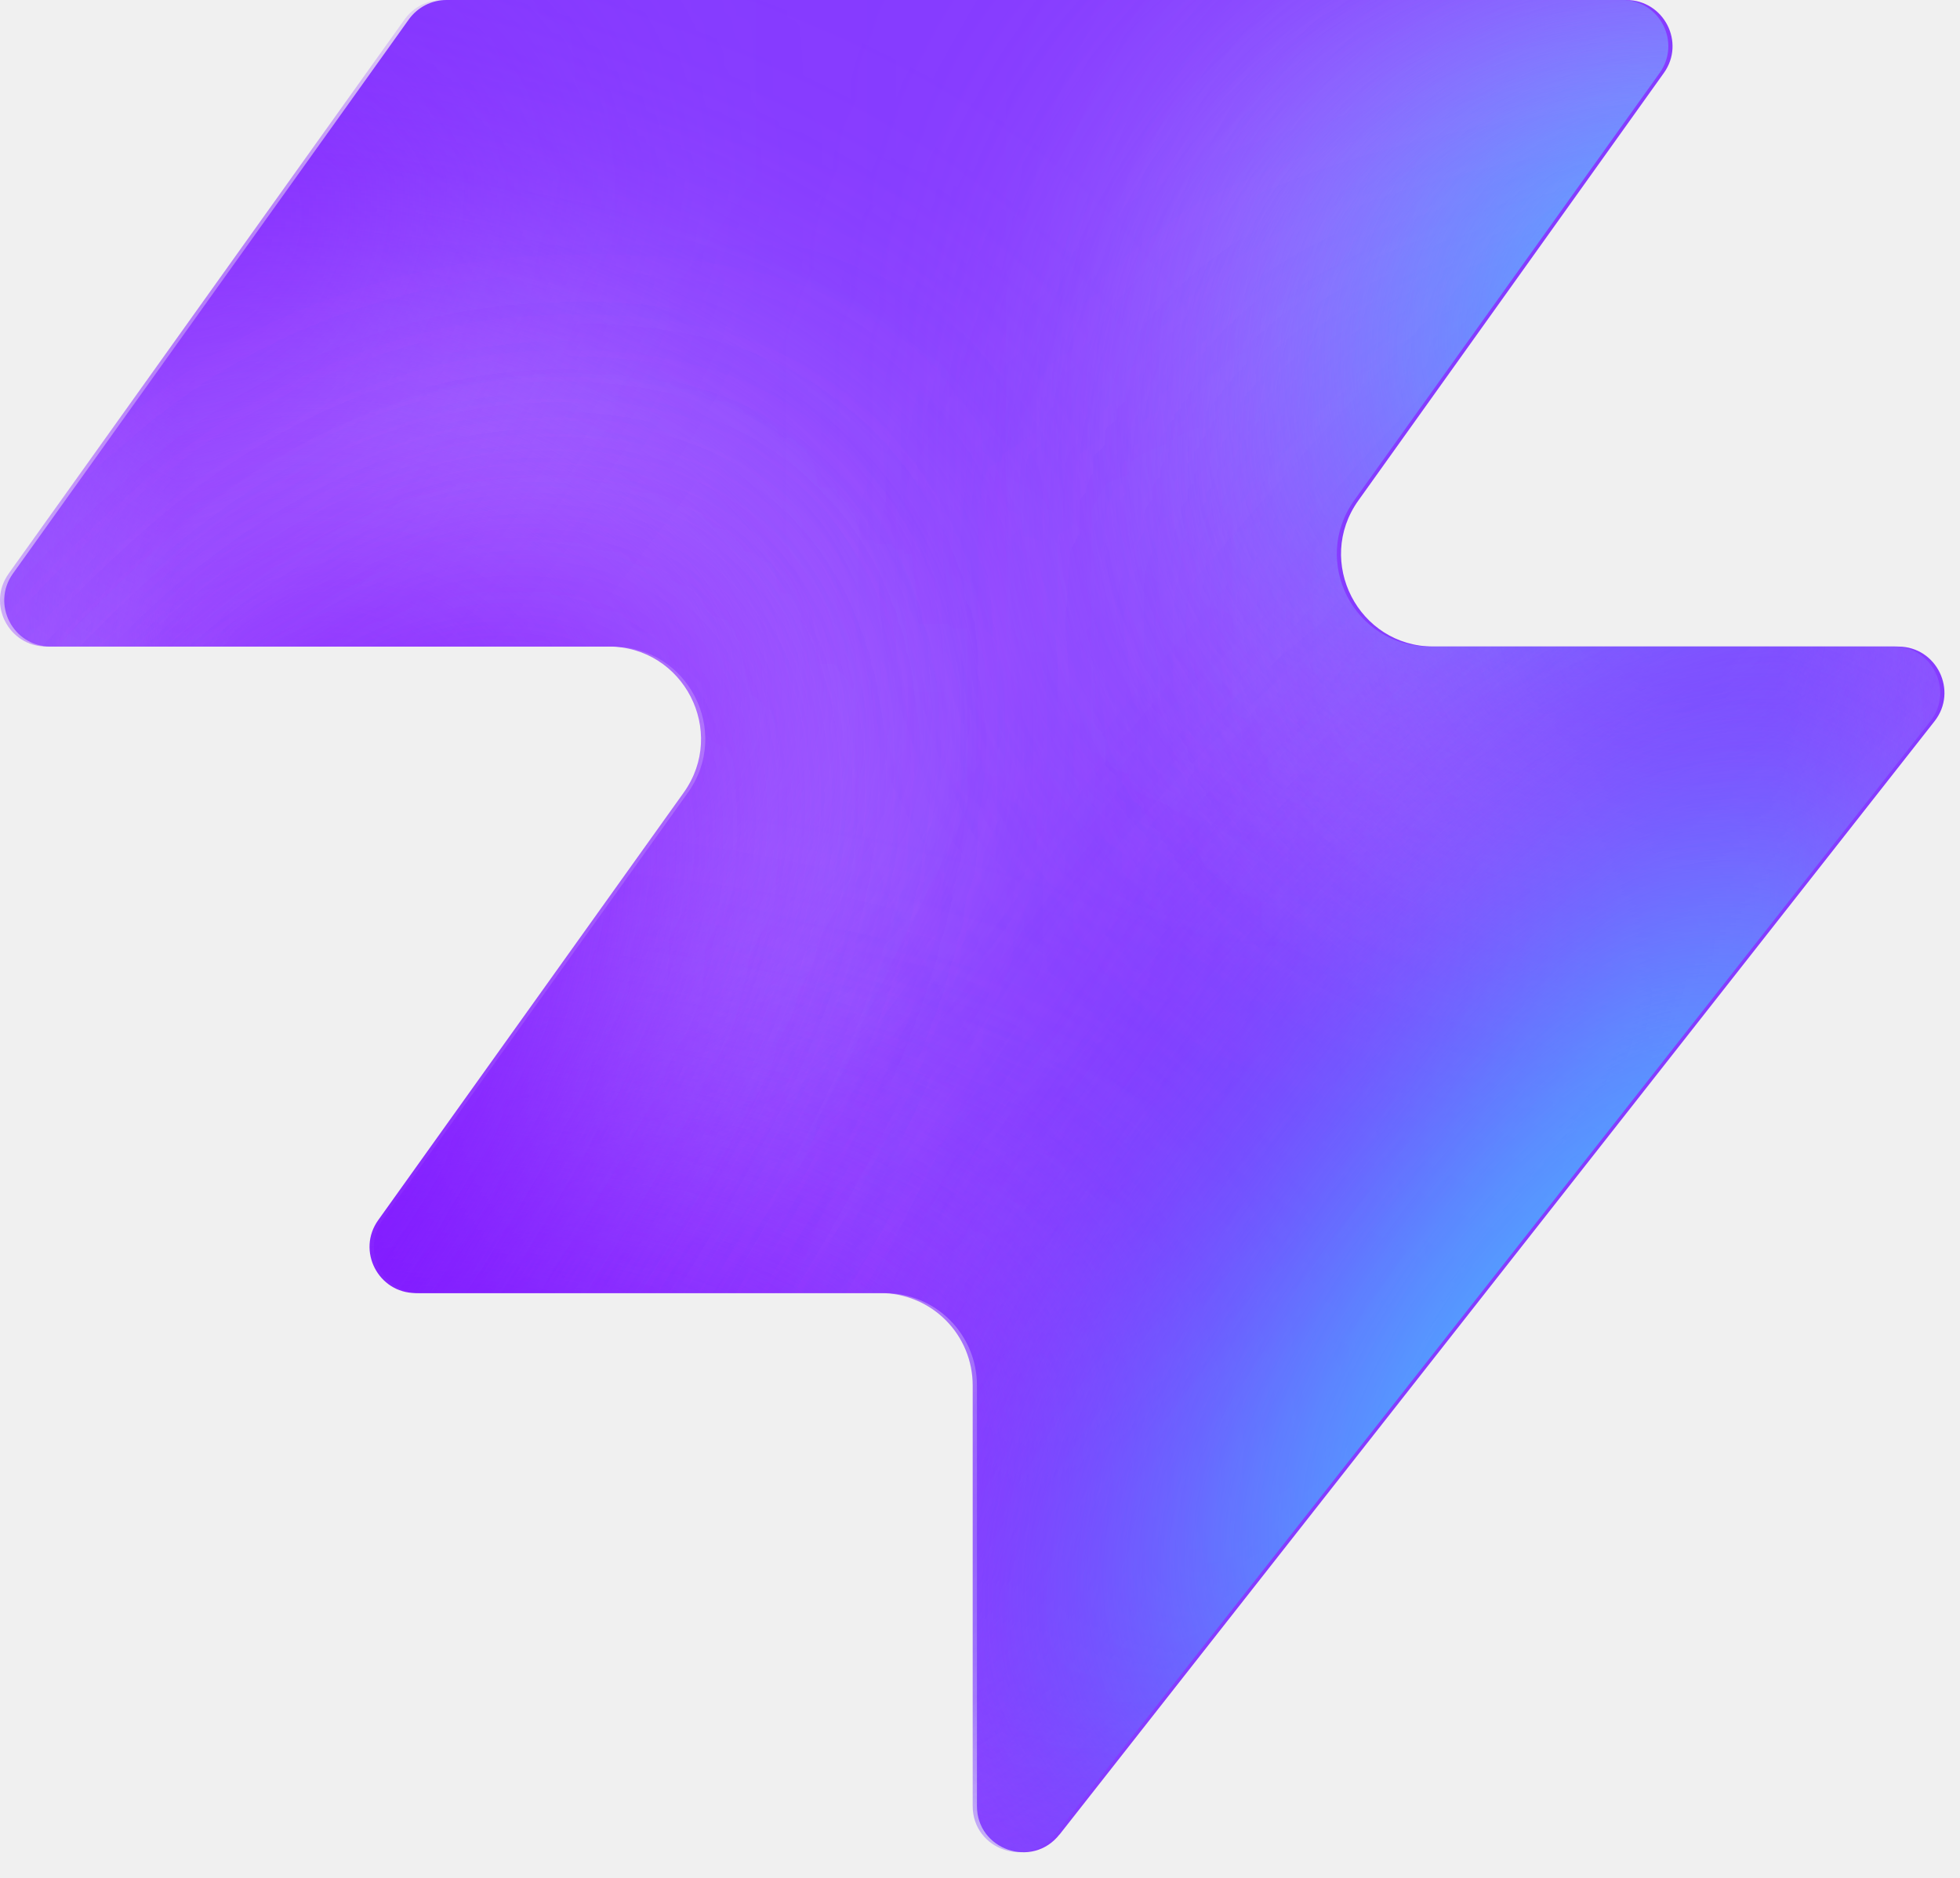
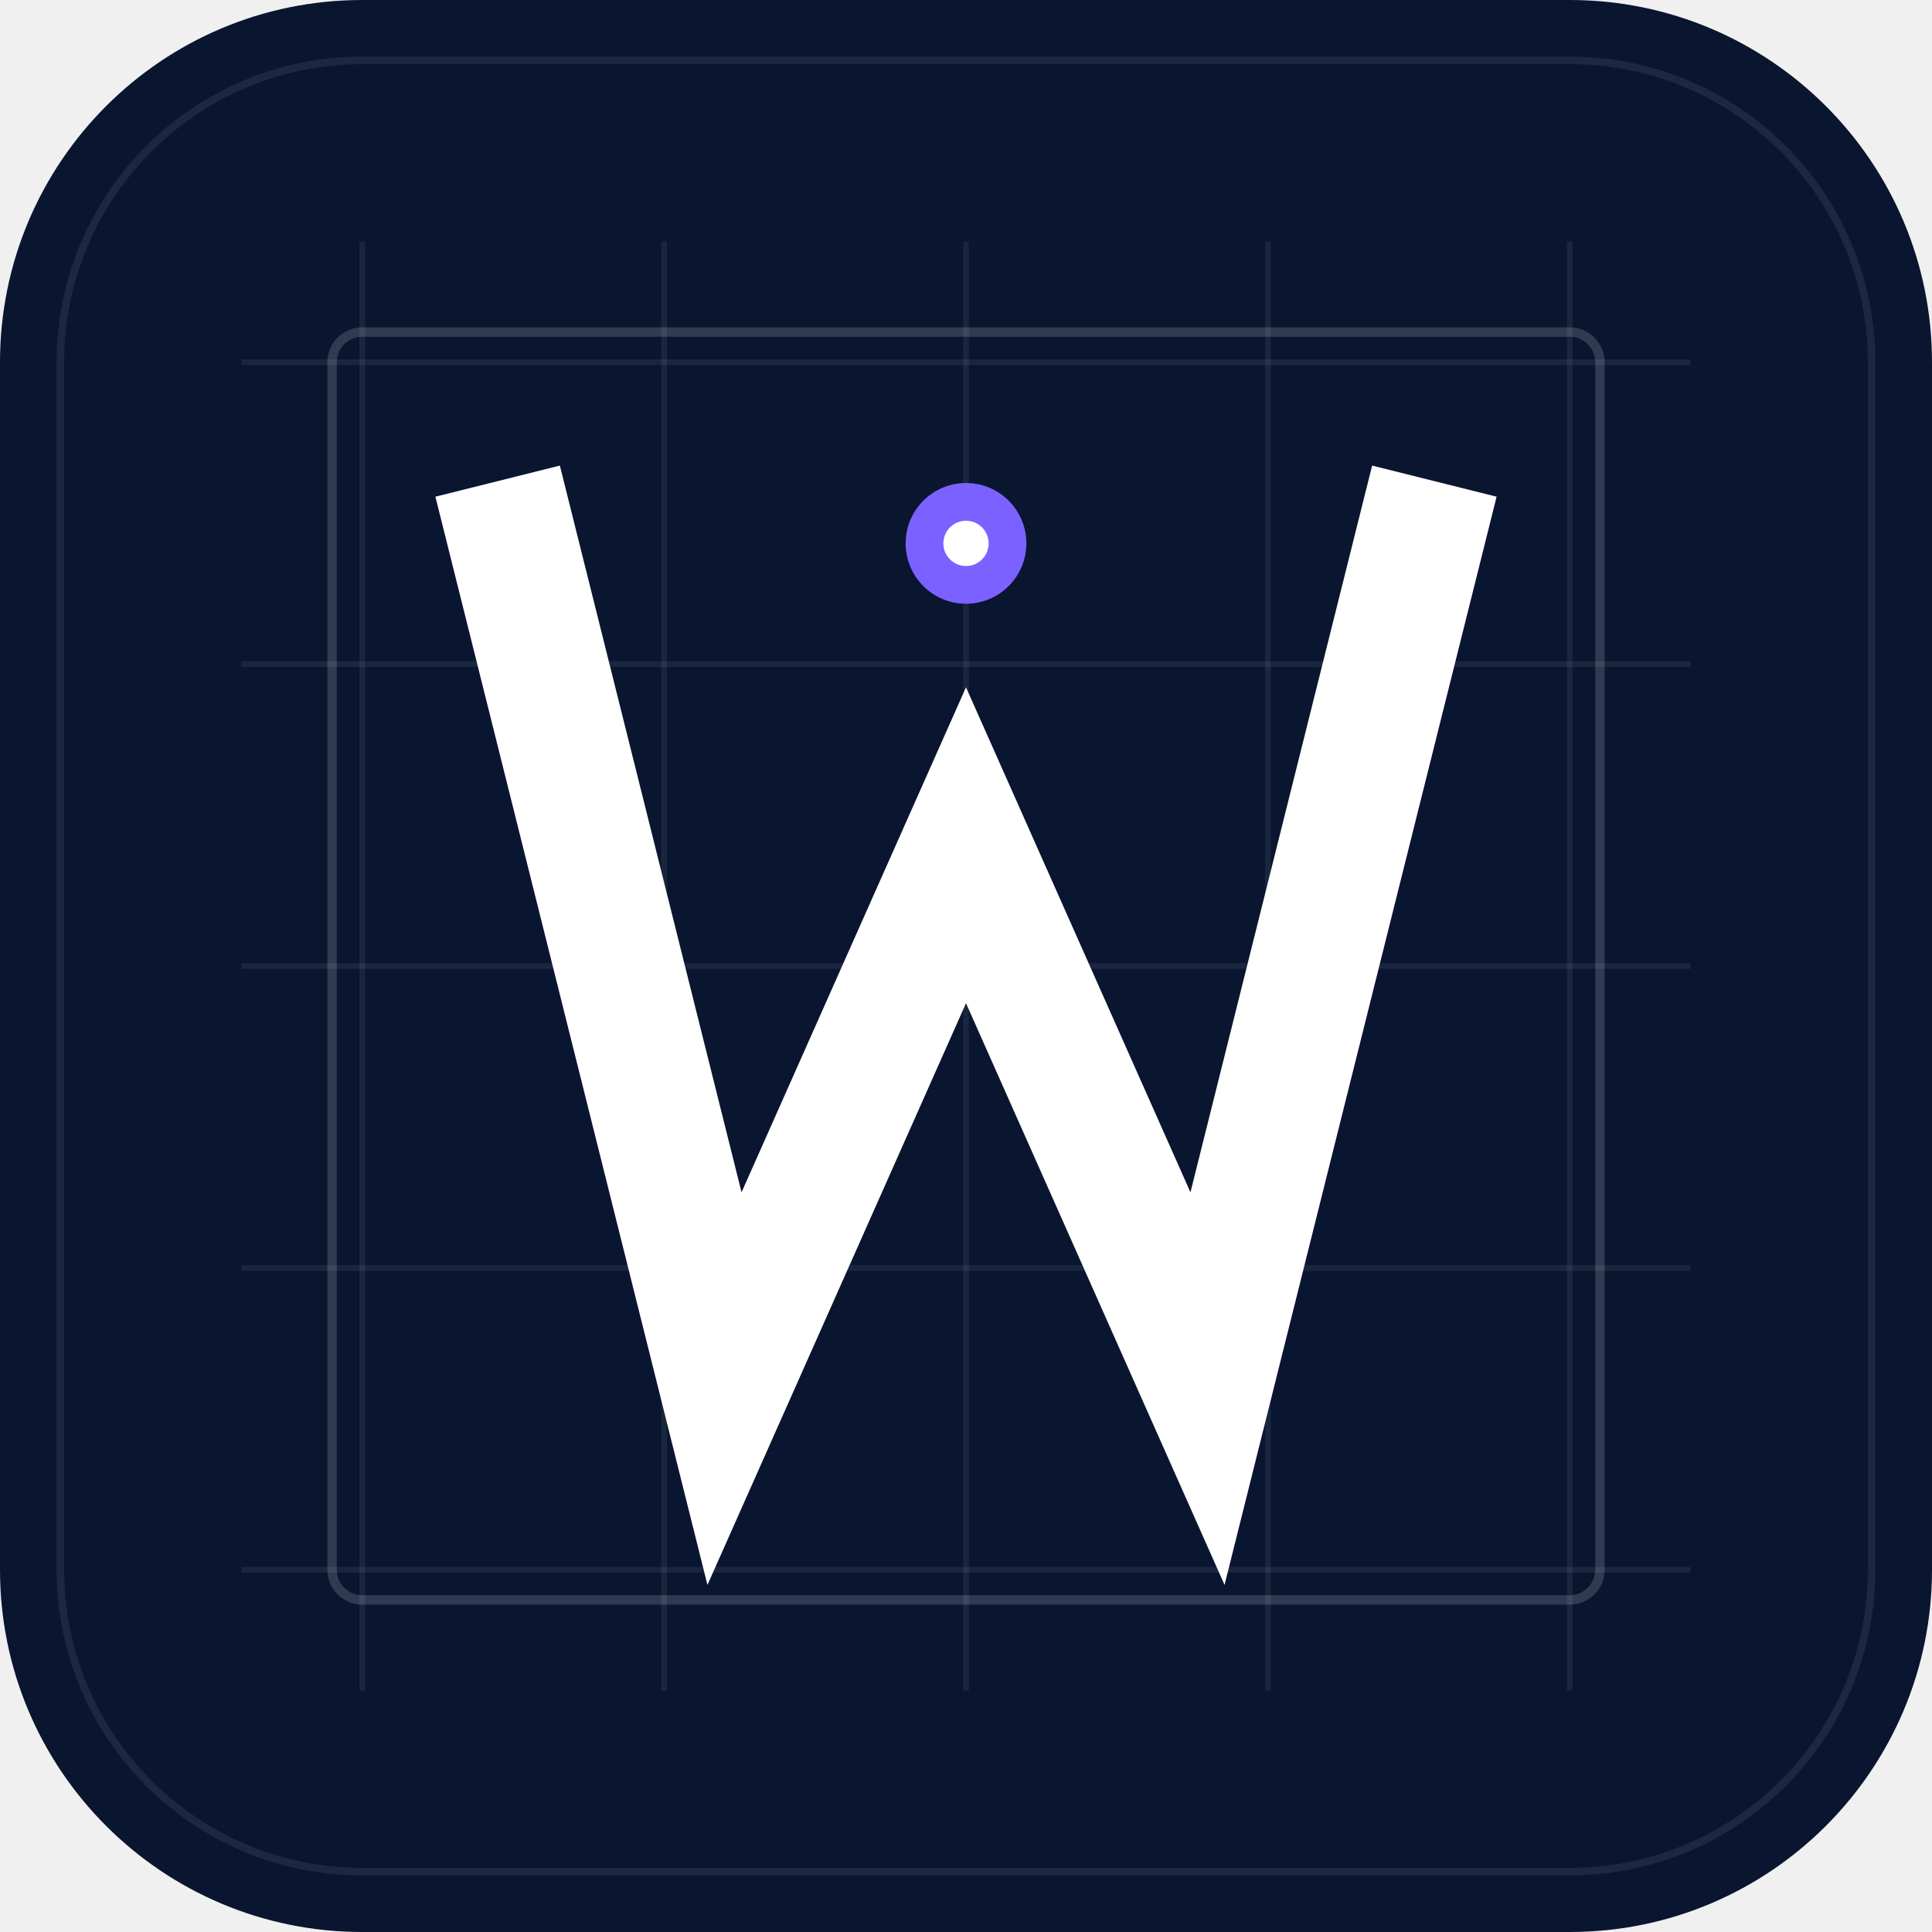
- <svg xmlns="http://www.w3.org/2000/svg" width="48" height="46" fill="none" viewBox="0 0 48 46">
-   <path fill="#863bff" d="M25.946 44.938c-.664.845-2.021.375-2.021-.698V33.937a2.26 2.26 0 0 0-2.262-2.262H10.287c-.92 0-1.456-1.04-.92-1.788l7.48-10.471c1.07-1.497 0-3.578-1.842-3.578H1.237c-.92 0-1.456-1.04-.92-1.788L10.013.474c.214-.297.556-.474.92-.474h28.894c.92 0 1.456 1.04.92 1.788l-7.48 10.471c-1.07 1.498 0 3.579 1.842 3.579h11.377c.943 0 1.473 1.088.89 1.83L25.947 44.94z" style="fill:#863bff;fill:color(display-p3 .525 .23 1);fill-opacity:1" />
-   <mask id="a" width="48" height="46" x="0" y="0" maskUnits="userSpaceOnUse" style="mask-type:alpha">
-     <path fill="#000" d="M25.842 44.938c-.664.844-2.021.375-2.021-.698V33.937a2.26 2.26 0 0 0-2.262-2.262H10.183c-.92 0-1.456-1.04-.92-1.788l7.48-10.471c1.07-1.498 0-3.579-1.842-3.579H1.133c-.92 0-1.456-1.04-.92-1.787L9.91.473c.214-.297.556-.474.92-.474h28.894c.92 0 1.456 1.04.92 1.788l-7.48 10.471c-1.07 1.498 0 3.578 1.842 3.578h11.377c.943 0 1.473 1.088.89 1.832L25.843 44.94z" style="fill:#000;fill-opacity:1" />
-   </mask>
-   <g mask="url(#a)">
-     <g filter="url(#b)">
-       <ellipse cx="5.508" cy="14.704" fill="#ede6ff" rx="5.508" ry="14.704" style="fill:#ede6ff;fill:color(display-p3 .927 .903 1);fill-opacity:1" transform="matrix(.00324 1 1 -.00324 -4.47 31.516)" />
-     </g>
-     <g filter="url(#c)">
-       <ellipse cx="10.399" cy="29.851" fill="#ede6ff" rx="10.399" ry="29.851" style="fill:#ede6ff;fill:color(display-p3 .927 .903 1);fill-opacity:1" transform="matrix(.00324 1 1 -.00324 -39.328 7.883)" />
-     </g>
-     <g filter="url(#d)">
-       <ellipse cx="5.508" cy="30.487" fill="#7e14ff" rx="5.508" ry="30.487" style="fill:#7e14ff;fill:color(display-p3 .492 .077 1);fill-opacity:1" transform="rotate(89.814 -25.913 -14.639)scale(1 -1)" />
-     </g>
-     <g filter="url(#e)">
-       <ellipse cx="5.508" cy="30.599" fill="#7e14ff" rx="5.508" ry="30.599" style="fill:#7e14ff;fill:color(display-p3 .492 .077 1);fill-opacity:1" transform="rotate(89.814 -32.644 -3.334)scale(1 -1)" />
-     </g>
-     <g filter="url(#f)">
-       <ellipse cx="5.508" cy="30.599" fill="#7e14ff" rx="5.508" ry="30.599" style="fill:#7e14ff;fill:color(display-p3 .492 .077 1);fill-opacity:1" transform="matrix(.00324 1 1 -.00324 -34.34 30.47)" />
-     </g>
-     <g filter="url(#g)">
-       <ellipse cx="14.072" cy="22.078" fill="#ede6ff" rx="14.072" ry="22.078" style="fill:#ede6ff;fill:color(display-p3 .927 .903 1);fill-opacity:1" transform="rotate(93.35 24.506 48.493)scale(-1 1)" />
-     </g>
-     <g filter="url(#h)">
-       <ellipse cx="3.47" cy="21.501" fill="#7e14ff" rx="3.47" ry="21.501" style="fill:#7e14ff;fill:color(display-p3 .492 .077 1);fill-opacity:1" transform="rotate(89.009 28.708 47.59)scale(-1 1)" />
-     </g>
-     <g filter="url(#i)">
-       <ellipse cx="3.47" cy="21.501" fill="#7e14ff" rx="3.47" ry="21.501" style="fill:#7e14ff;fill:color(display-p3 .492 .077 1);fill-opacity:1" transform="rotate(89.009 28.708 47.59)scale(-1 1)" />
-     </g>
-     <g filter="url(#j)">
-       <ellipse cx=".387" cy="8.972" fill="#7e14ff" rx="4.407" ry="29.108" style="fill:#7e14ff;fill:color(display-p3 .492 .077 1);fill-opacity:1" transform="rotate(39.51 .387 8.972)" />
-     </g>
-     <g filter="url(#k)">
-       <ellipse cx="47.523" cy="-6.092" fill="#7e14ff" rx="4.407" ry="29.108" style="fill:#7e14ff;fill:color(display-p3 .492 .077 1);fill-opacity:1" transform="rotate(37.892 47.523 -6.092)" />
-     </g>
-     <g filter="url(#l)">
-       <ellipse cx="41.412" cy="6.333" fill="#47bfff" rx="5.971" ry="9.665" style="fill:#47bfff;fill:color(display-p3 .28 .748 1);fill-opacity:1" transform="rotate(37.892 41.412 6.333)" />
-     </g>
-     <g filter="url(#m)">
-       <ellipse cx="-1.879" cy="38.332" fill="#7e14ff" rx="4.407" ry="29.108" style="fill:#7e14ff;fill:color(display-p3 .492 .077 1);fill-opacity:1" transform="rotate(37.892 -1.88 38.332)" />
-     </g>
-     <g filter="url(#n)">
-       <ellipse cx="-1.879" cy="38.332" fill="#7e14ff" rx="4.407" ry="29.108" style="fill:#7e14ff;fill:color(display-p3 .492 .077 1);fill-opacity:1" transform="rotate(37.892 -1.88 38.332)" />
-     </g>
-     <g filter="url(#o)">
-       <ellipse cx="35.651" cy="29.907" fill="#7e14ff" rx="4.407" ry="29.108" style="fill:#7e14ff;fill:color(display-p3 .492 .077 1);fill-opacity:1" transform="rotate(37.892 35.651 29.907)" />
-     </g>
-     <g filter="url(#p)">
-       <ellipse cx="38.418" cy="32.4" fill="#47bfff" rx="5.971" ry="15.297" style="fill:#47bfff;fill:color(display-p3 .28 .748 1);fill-opacity:1" transform="rotate(37.892 38.418 32.4)" />
-     </g>
+ <svg xmlns="http://www.w3.org/2000/svg" viewBox="0 0 512 512" fill="none">
+   <rect width="512" height="512" rx="96" fill="#0a1530" />
+   <rect x="16" y="16" width="480" height="480" rx="80" stroke="rgba(255, 255, 255, 0.08)" stroke-width="2" />
+   <g stroke="rgba(255, 255, 255, 0.07)" stroke-width="1.5">
+     <line x1="96" y1="64" x2="96" y2="448" />
+     <line x1="176" y1="64" x2="176" y2="448" />
+     <line x1="256" y1="64" x2="256" y2="448" />
+     <line x1="336" y1="64" x2="336" y2="448" />
+     <line x1="416" y1="64" x2="416" y2="448" />
+     <line x1="64" y1="96" x2="448" y2="96" />
+     <line x1="64" y1="176" x2="448" y2="176" />
+     <line x1="64" y1="256" x2="448" y2="256" />
+     <line x1="64" y1="336" x2="448" y2="336" />
+     <line x1="64" y1="416" x2="448" y2="416" />
  </g>
-   <defs>
-     <filter id="b" width="60.045" height="41.654" x="-19.77" y="16.149" color-interpolation-filters="sRGB" filterUnits="userSpaceOnUse">
-       <feFlood flood-opacity="0" result="BackgroundImageFix" />
-       <feBlend in="SourceGraphic" in2="BackgroundImageFix" result="shape" />
-       <feGaussianBlur result="effect1_foregroundBlur_2002_17158" stdDeviation="7.659" />
-     </filter>
-     <filter id="c" width="90.34" height="51.437" x="-54.613" y="-7.533" color-interpolation-filters="sRGB" filterUnits="userSpaceOnUse">
-       <feFlood flood-opacity="0" result="BackgroundImageFix" />
-       <feBlend in="SourceGraphic" in2="BackgroundImageFix" result="shape" />
-       <feGaussianBlur result="effect1_foregroundBlur_2002_17158" stdDeviation="7.659" />
-     </filter>
-     <filter id="d" width="79.355" height="29.4" x="-49.64" y="2.03" color-interpolation-filters="sRGB" filterUnits="userSpaceOnUse">
-       <feFlood flood-opacity="0" result="BackgroundImageFix" />
-       <feBlend in="SourceGraphic" in2="BackgroundImageFix" result="shape" />
-       <feGaussianBlur result="effect1_foregroundBlur_2002_17158" stdDeviation="4.596" />
-     </filter>
-     <filter id="e" width="79.579" height="29.4" x="-45.045" y="20.029" color-interpolation-filters="sRGB" filterUnits="userSpaceOnUse">
-       <feFlood flood-opacity="0" result="BackgroundImageFix" />
-       <feBlend in="SourceGraphic" in2="BackgroundImageFix" result="shape" />
-       <feGaussianBlur result="effect1_foregroundBlur_2002_17158" stdDeviation="4.596" />
-     </filter>
-     <filter id="f" width="79.579" height="29.4" x="-43.513" y="21.178" color-interpolation-filters="sRGB" filterUnits="userSpaceOnUse">
-       <feFlood flood-opacity="0" result="BackgroundImageFix" />
-       <feBlend in="SourceGraphic" in2="BackgroundImageFix" result="shape" />
-       <feGaussianBlur result="effect1_foregroundBlur_2002_17158" stdDeviation="4.596" />
-     </filter>
-     <filter id="g" width="74.749" height="58.852" x="15.756" y="-17.901" color-interpolation-filters="sRGB" filterUnits="userSpaceOnUse">
-       <feFlood flood-opacity="0" result="BackgroundImageFix" />
-       <feBlend in="SourceGraphic" in2="BackgroundImageFix" result="shape" />
-       <feGaussianBlur result="effect1_foregroundBlur_2002_17158" stdDeviation="7.659" />
-     </filter>
-     <filter id="h" width="61.377" height="25.362" x="23.548" y="2.284" color-interpolation-filters="sRGB" filterUnits="userSpaceOnUse">
-       <feFlood flood-opacity="0" result="BackgroundImageFix" />
-       <feBlend in="SourceGraphic" in2="BackgroundImageFix" result="shape" />
-       <feGaussianBlur result="effect1_foregroundBlur_2002_17158" stdDeviation="4.596" />
-     </filter>
-     <filter id="i" width="61.377" height="25.362" x="23.548" y="2.284" color-interpolation-filters="sRGB" filterUnits="userSpaceOnUse">
-       <feFlood flood-opacity="0" result="BackgroundImageFix" />
-       <feBlend in="SourceGraphic" in2="BackgroundImageFix" result="shape" />
-       <feGaussianBlur result="effect1_foregroundBlur_2002_17158" stdDeviation="4.596" />
-     </filter>
-     <filter id="j" width="56.045" height="63.649" x="-27.636" y="-22.853" color-interpolation-filters="sRGB" filterUnits="userSpaceOnUse">
-       <feFlood flood-opacity="0" result="BackgroundImageFix" />
-       <feBlend in="SourceGraphic" in2="BackgroundImageFix" result="shape" />
-       <feGaussianBlur result="effect1_foregroundBlur_2002_17158" stdDeviation="4.596" />
-     </filter>
-     <filter id="k" width="54.814" height="64.646" x="20.116" y="-38.415" color-interpolation-filters="sRGB" filterUnits="userSpaceOnUse">
-       <feFlood flood-opacity="0" result="BackgroundImageFix" />
-       <feBlend in="SourceGraphic" in2="BackgroundImageFix" result="shape" />
-       <feGaussianBlur result="effect1_foregroundBlur_2002_17158" stdDeviation="4.596" />
-     </filter>
-     <filter id="l" width="33.541" height="35.313" x="24.641" y="-11.323" color-interpolation-filters="sRGB" filterUnits="userSpaceOnUse">
-       <feFlood flood-opacity="0" result="BackgroundImageFix" />
-       <feBlend in="SourceGraphic" in2="BackgroundImageFix" result="shape" />
-       <feGaussianBlur result="effect1_foregroundBlur_2002_17158" stdDeviation="4.596" />
-     </filter>
-     <filter id="m" width="54.814" height="64.646" x="-29.286" y="6.009" color-interpolation-filters="sRGB" filterUnits="userSpaceOnUse">
-       <feFlood flood-opacity="0" result="BackgroundImageFix" />
-       <feBlend in="SourceGraphic" in2="BackgroundImageFix" result="shape" />
-       <feGaussianBlur result="effect1_foregroundBlur_2002_17158" stdDeviation="4.596" />
-     </filter>
-     <filter id="n" width="54.814" height="64.646" x="-29.286" y="6.009" color-interpolation-filters="sRGB" filterUnits="userSpaceOnUse">
-       <feFlood flood-opacity="0" result="BackgroundImageFix" />
-       <feBlend in="SourceGraphic" in2="BackgroundImageFix" result="shape" />
-       <feGaussianBlur result="effect1_foregroundBlur_2002_17158" stdDeviation="4.596" />
-     </filter>
-     <filter id="o" width="54.814" height="64.646" x="8.244" y="-2.416" color-interpolation-filters="sRGB" filterUnits="userSpaceOnUse">
-       <feFlood flood-opacity="0" result="BackgroundImageFix" />
-       <feBlend in="SourceGraphic" in2="BackgroundImageFix" result="shape" />
-       <feGaussianBlur result="effect1_foregroundBlur_2002_17158" stdDeviation="4.596" />
-     </filter>
-     <filter id="p" width="39.409" height="43.623" x="18.713" y="10.588" color-interpolation-filters="sRGB" filterUnits="userSpaceOnUse">
-       <feFlood flood-opacity="0" result="BackgroundImageFix" />
-       <feBlend in="SourceGraphic" in2="BackgroundImageFix" result="shape" />
-       <feGaussianBlur result="effect1_foregroundBlur_2002_17158" stdDeviation="4.596" />
-     </filter>
-   </defs>
+   <rect x="88" y="88" width="336" height="336" rx="8" stroke="rgba(255, 255, 255, 0.16)" stroke-width="2.5" fill="none" />
+   <path d="M136 144 L192 368 L256 224 L320 368 L376 144" stroke="#ffffff" stroke-width="34" stroke-linecap="square" stroke-linejoin="miter" stroke-miterlimit="4" />
+   <circle cx="256" cy="144" r="16" fill="#7b61ff" />
+   <circle cx="256" cy="144" r="6" fill="#ffffff" />
</svg>
